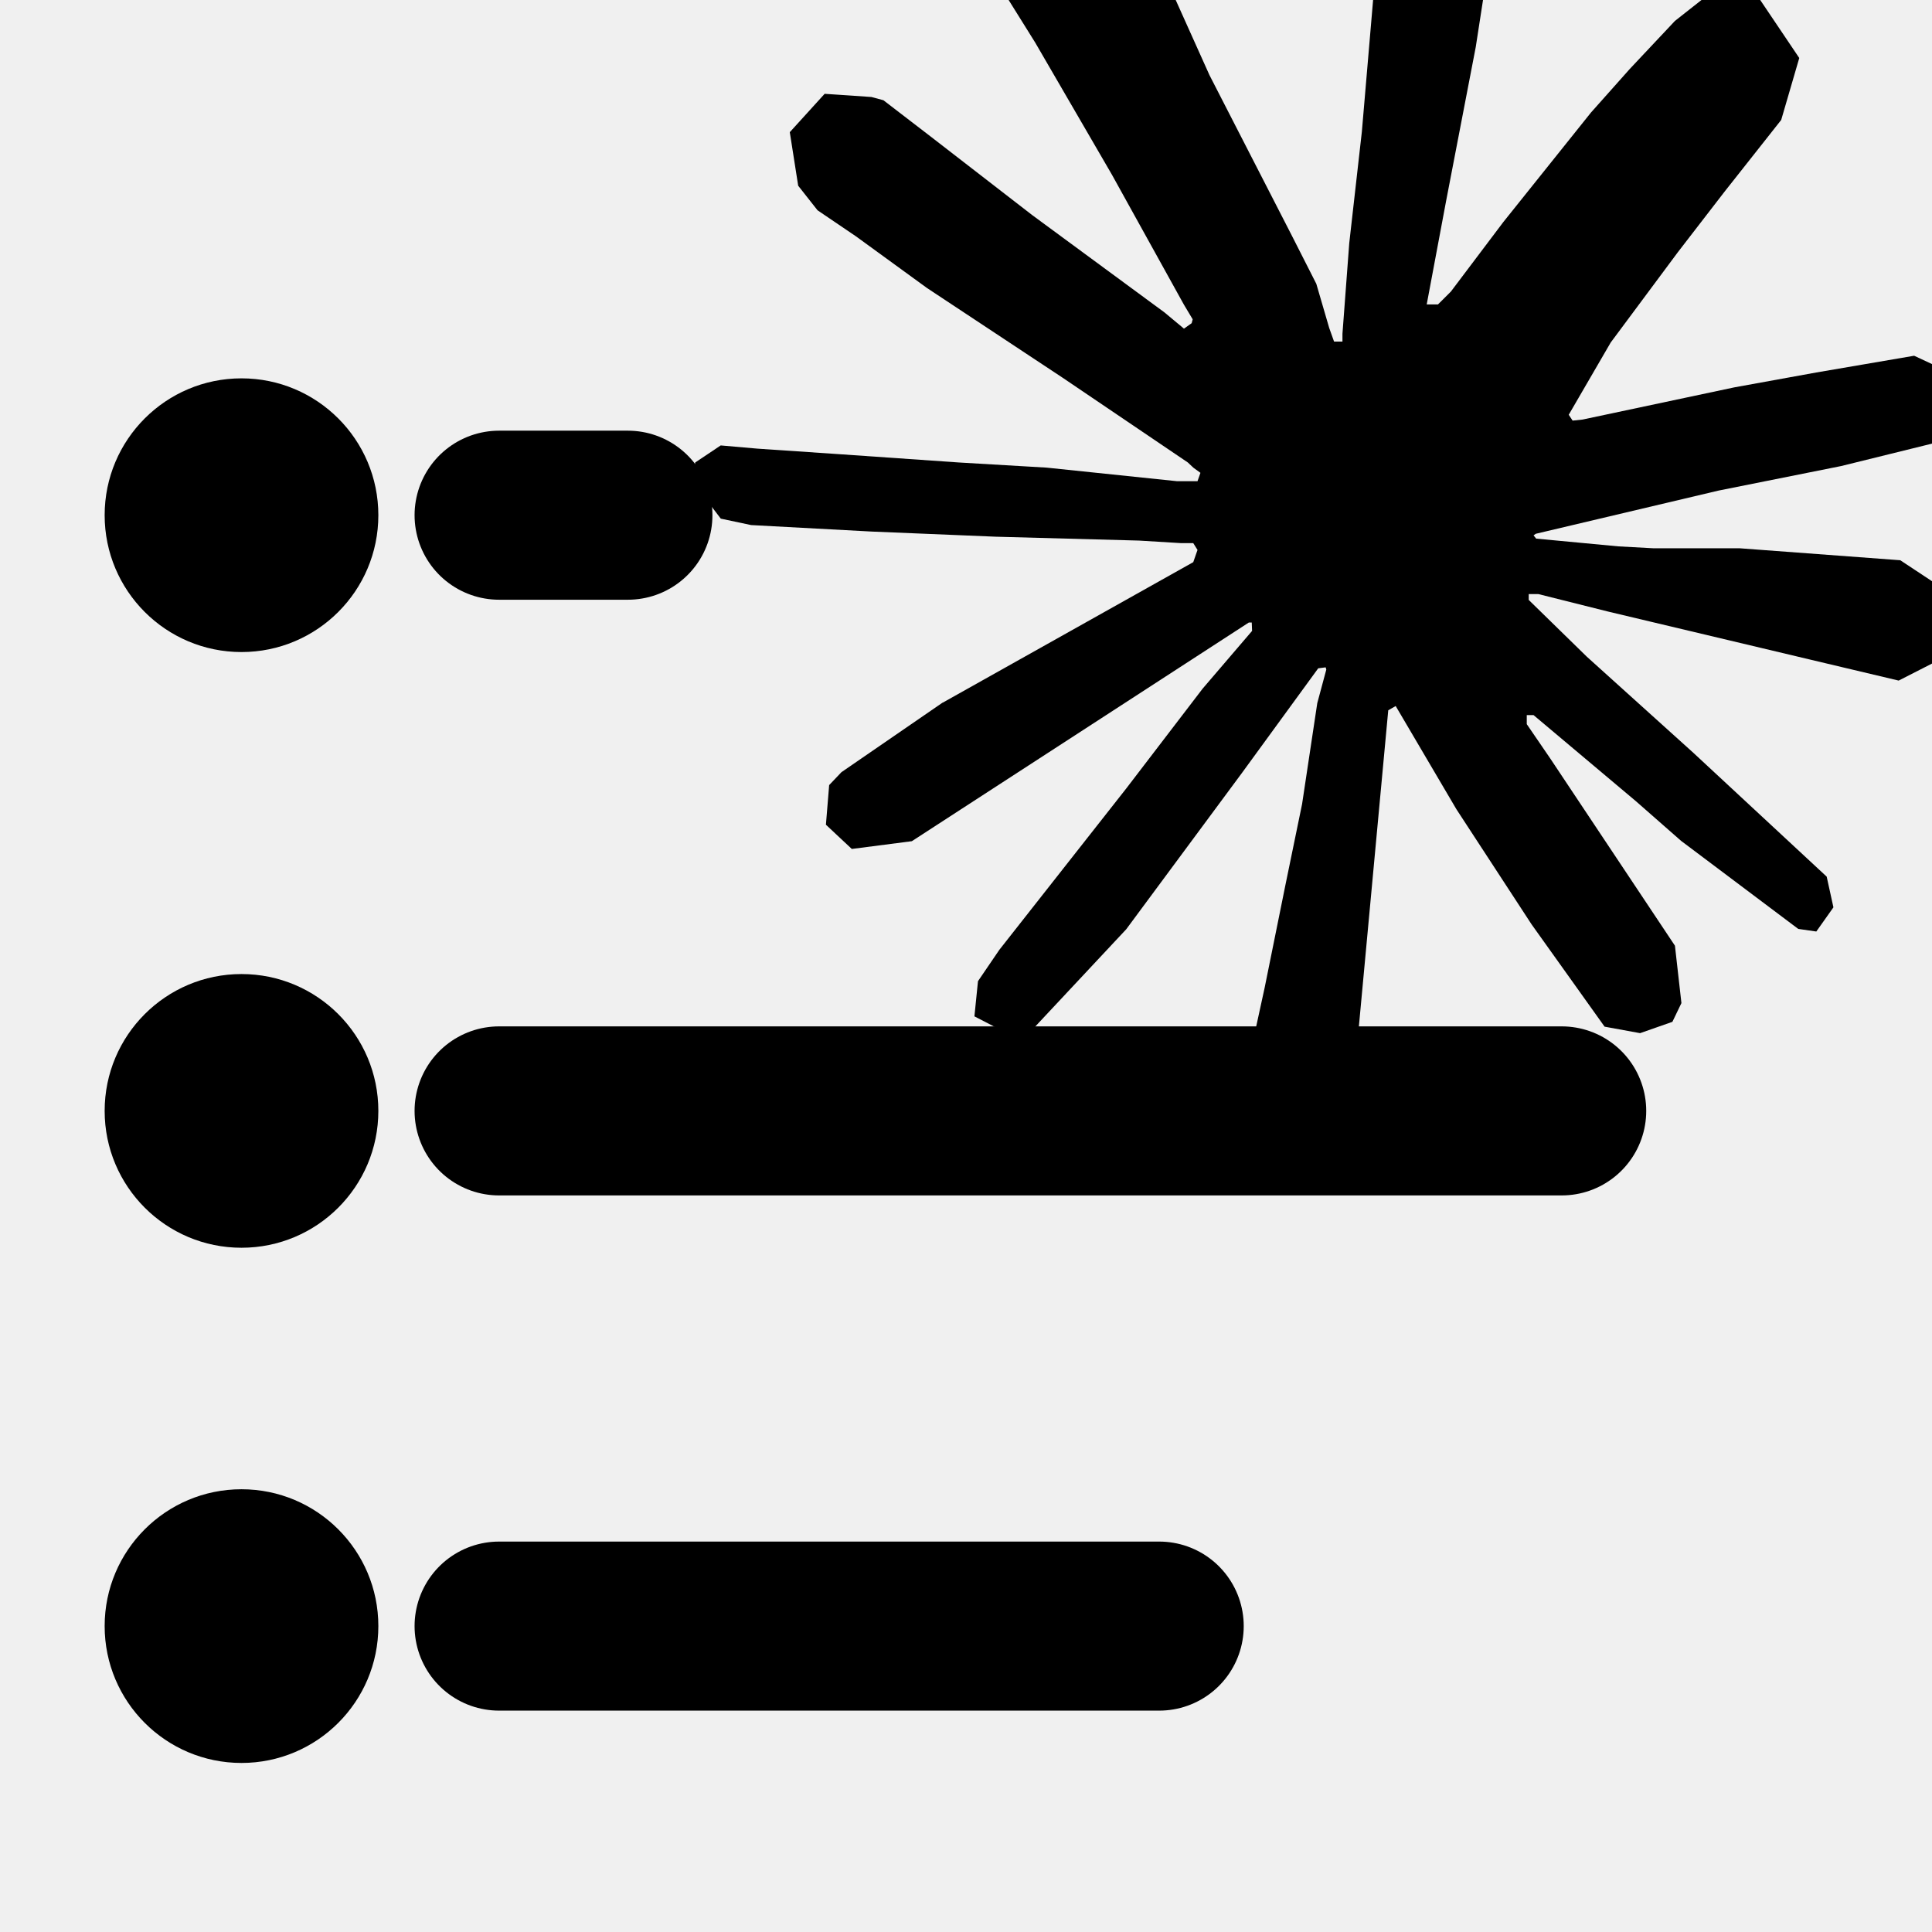
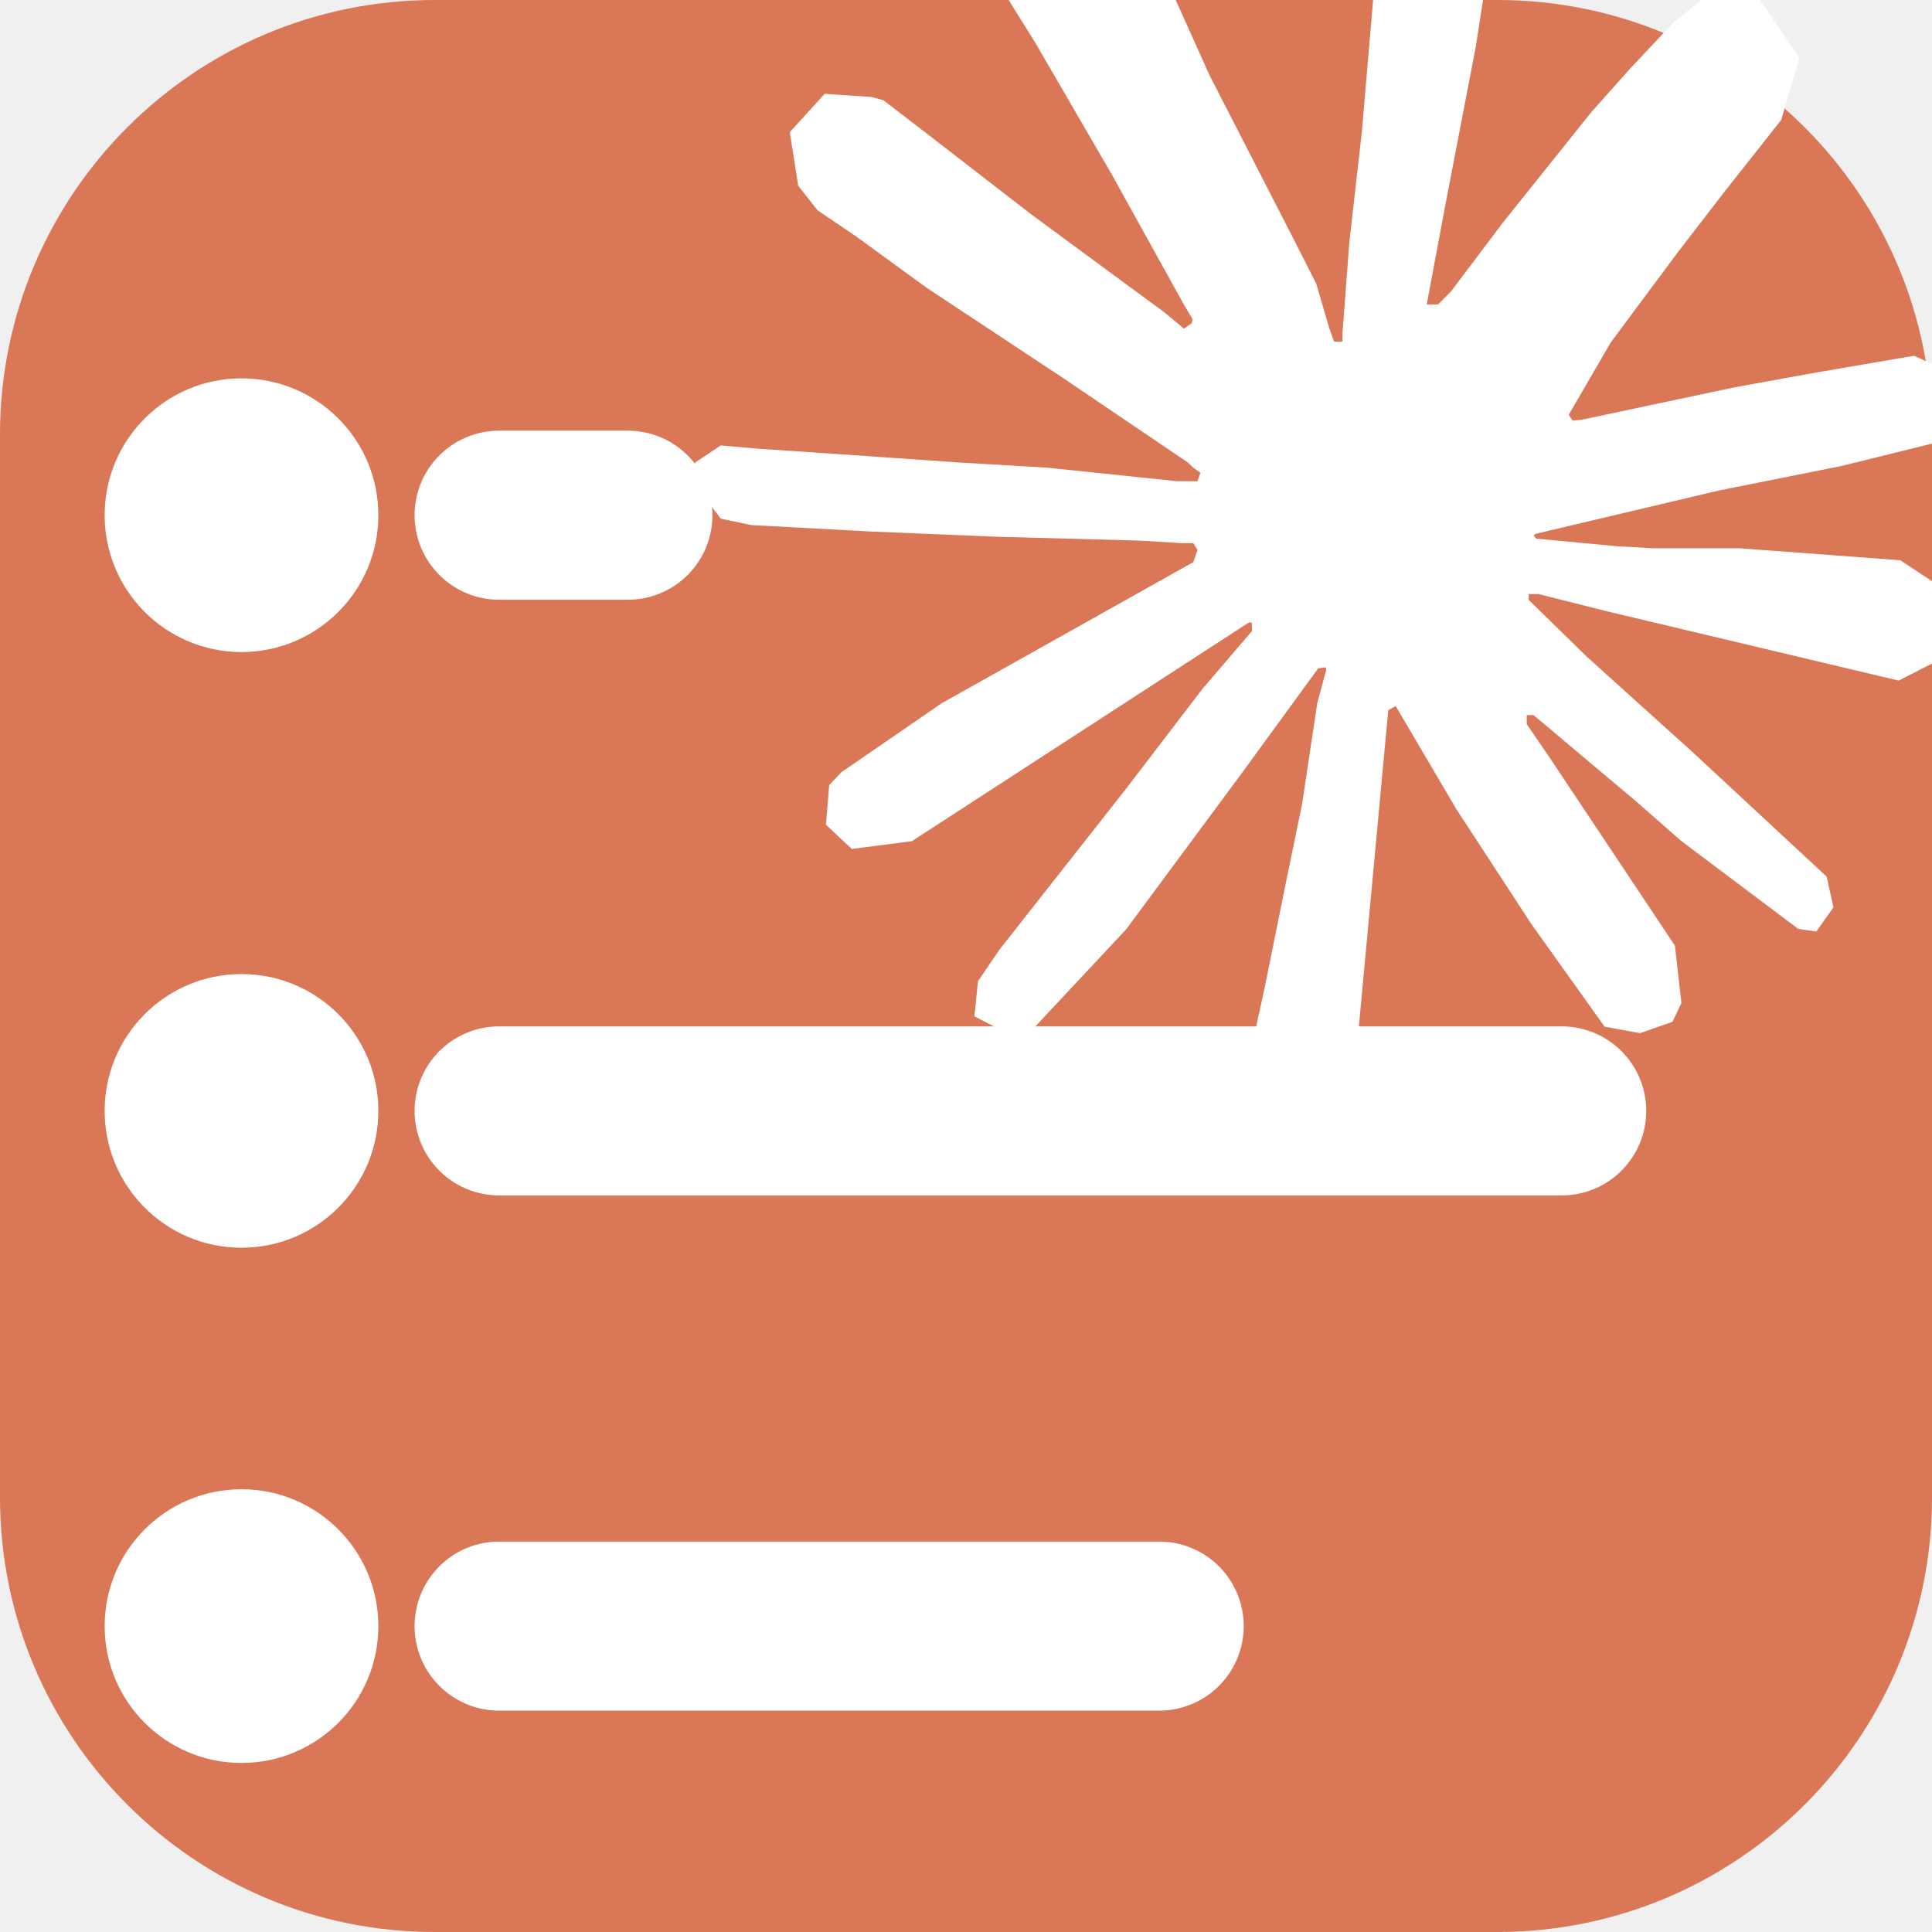
- <svg xmlns="http://www.w3.org/2000/svg" viewBox="0 0 24 24" width="24" height="24">
-   <g fill="currentColor">
+ <svg xmlns="http://www.w3.org/2000/svg" viewBox="0 0 24 24" width="128" height="128">
+   <rect x="0" y="0" width="24" height="24" rx="5.4" fill="#D97757" />
+   <g fill="#ffffff">
    <circle cx="3.0" cy="6.4" r="1.7" />
    <circle cx="3.0" cy="13.8" r="1.7" />
    <circle cx="3.0" cy="20.2" r="1.7" />
  </g>
-   <g fill="none" stroke="currentColor" stroke-width="2.1" stroke-linecap="round">
+   <g fill="none" stroke="#ffffff" stroke-width="2.1" stroke-linecap="round">
    <path d="M6.2 6.4H7.8" />
    <path d="M6.2 13.8H19.4" />
    <path d="M6.2 20.2H14.4" />
  </g>
-   <g transform="translate(8.6,-1.8) scale(0.66)" fill="currentColor" fill-rule="nonzero">
+   <g transform="translate(8.6,-1.8) scale(0.66)" fill="#ffffff" fill-rule="nonzero">
    <path d="M4.709 15.955l4.72-2.647.08-.23-.08-.128H9.2l-.79-.048-2.698-.073-2.339-.097-2.266-.122-.571-.121L0 11.784l.055-.352.48-.321.686.06 1.52.103 2.278.158 1.652.097 2.449.255h.389l.055-.157-.134-.098-.103-.097-2.358-1.596-2.552-1.688-1.336-.972-.724-.491-.364-.462-.158-1.008.656-.722.881.06.225.061.893.686 1.908 1.476 2.491 1.833.365.304.145-.103.019-.073-.164-.274-1.355-2.446-1.446-2.49-.644-1.032-.17-.619a2.97 2.97 0 01-.104-.729L6.283.134 6.696 0l.996.134.42.364.62 1.414 1.002 2.229 1.555 3.03.456.898.243.832.091.255h.158V9.01l.128-1.706.237-2.095.23-2.695.08-.76.376-.91.747-.492.584.28.48.685-.067.444-.286 1.851-.559 2.903-.364 1.942h.212l.243-.242.985-1.306 1.652-2.064.73-.82.85-.904.547-.431h1.033l.76 1.129-.34 1.166-1.064 1.347-.881 1.142-1.264 1.7-.79 1.36.073.11.188-.02 2.856-.606 1.543-.28 1.841-.315.833.388.091.395-.328.807-1.969.486-2.309.462-3.439.813-.042.03.049.061 1.549.146.662.036h1.622l3.02.225.79.522.474.638-.079.485-1.215.62-1.64-.389-3.829-.91-1.312-.329h-.182v.11l1.093 1.068 2.006 1.81 2.509 2.33.127.578-.322.455-.34-.049-2.205-1.657-.851-.747-1.926-1.62h-.128v.17l.444.649 2.345 3.521.122 1.08-.17.353-.608.213-.668-.122-1.374-1.925-1.415-2.167-1.143-1.943-.14.08-.674 7.254-.316.37-.729.28-.607-.461-.322-.747.322-1.476.389-1.924.315-1.53.286-1.9.17-.632-.012-.042-.14.018-1.434 1.967-2.18 2.945-1.726 1.845-.414.164-.717-.37.067-.662.401-.589 2.388-3.036 1.44-1.882.93-1.086-.006-.158h-.055L4.132 18.56l-1.13.146-.487-.456.061-.746.231-.243 1.908-1.312-.006.006z" />
  </g>
</svg>
